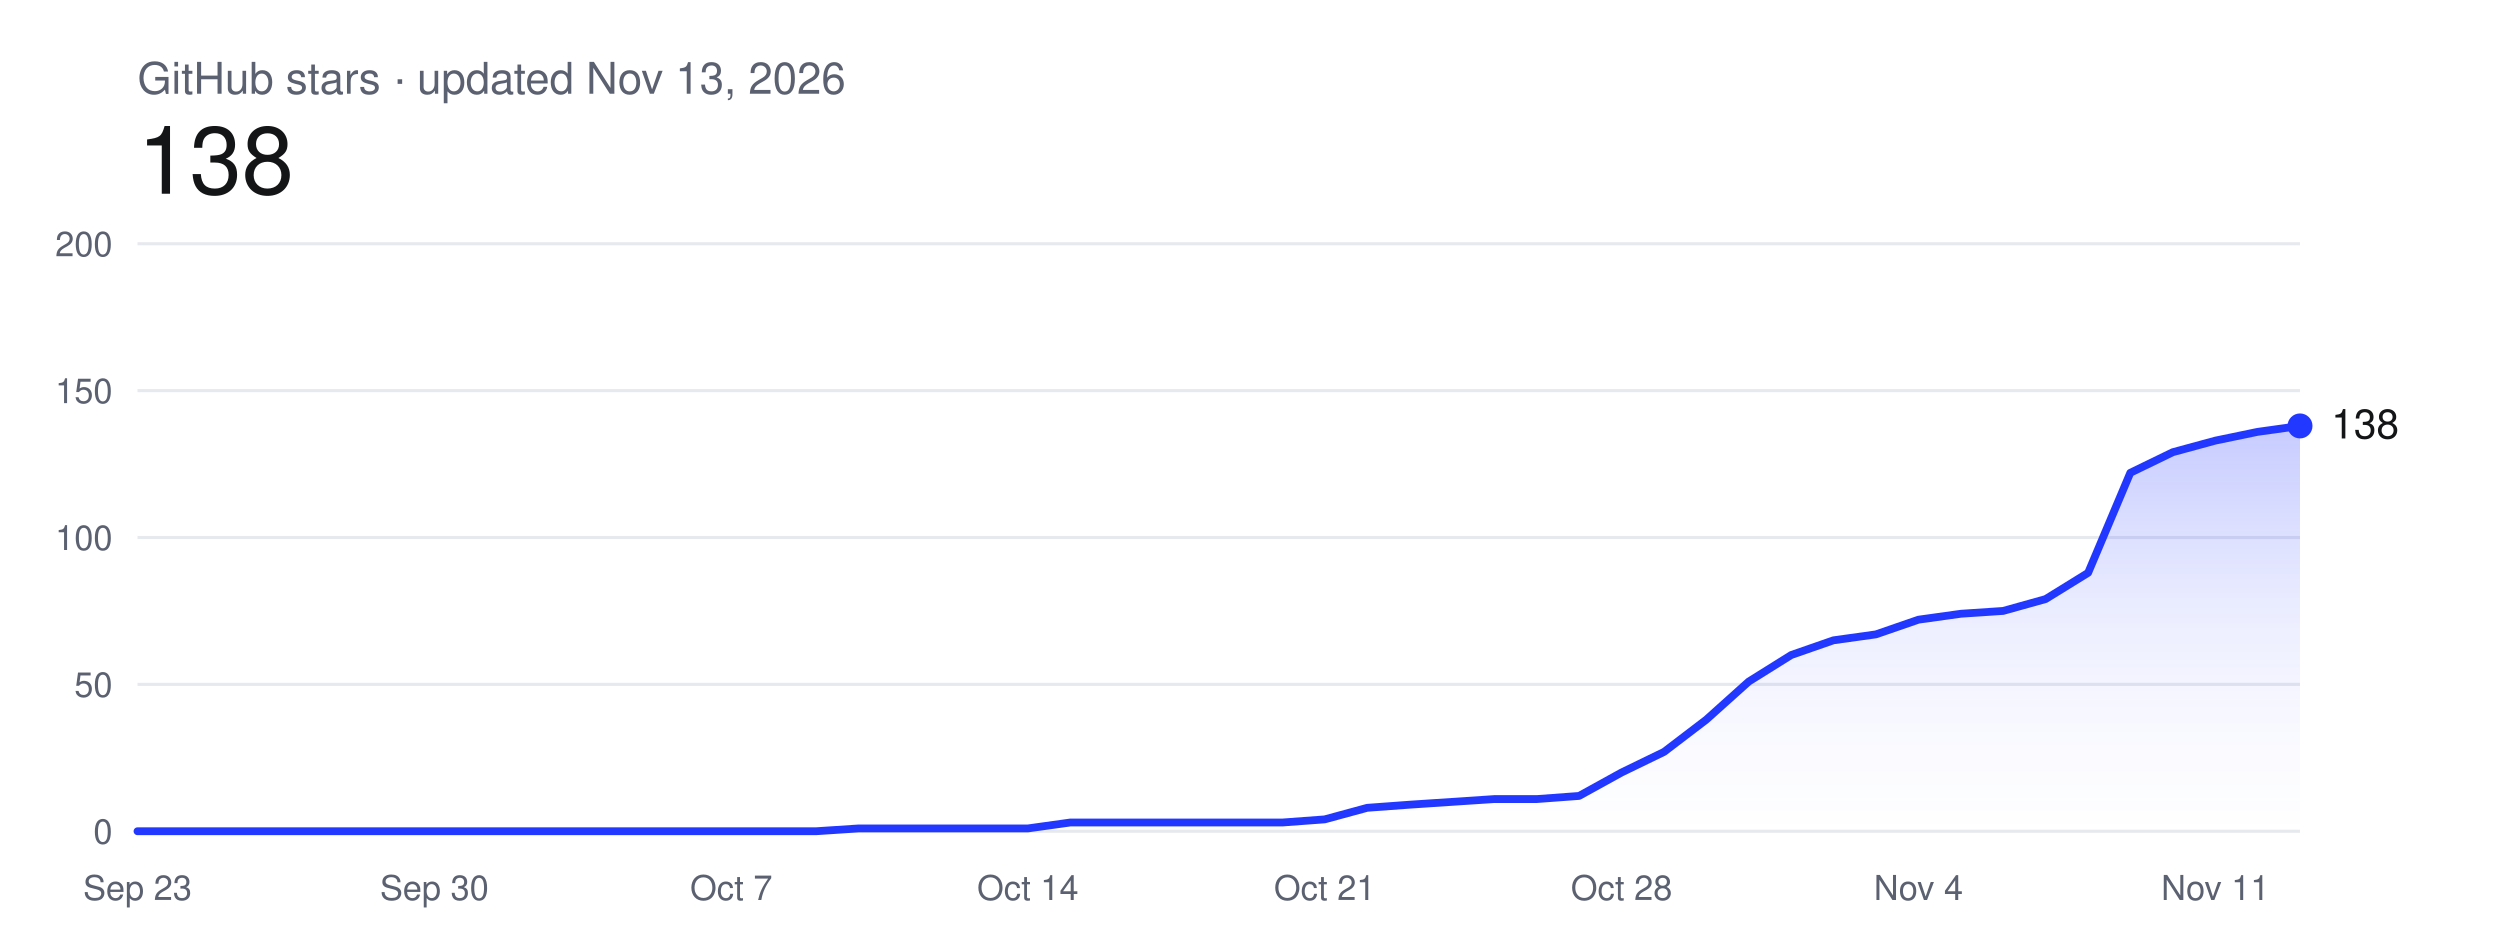
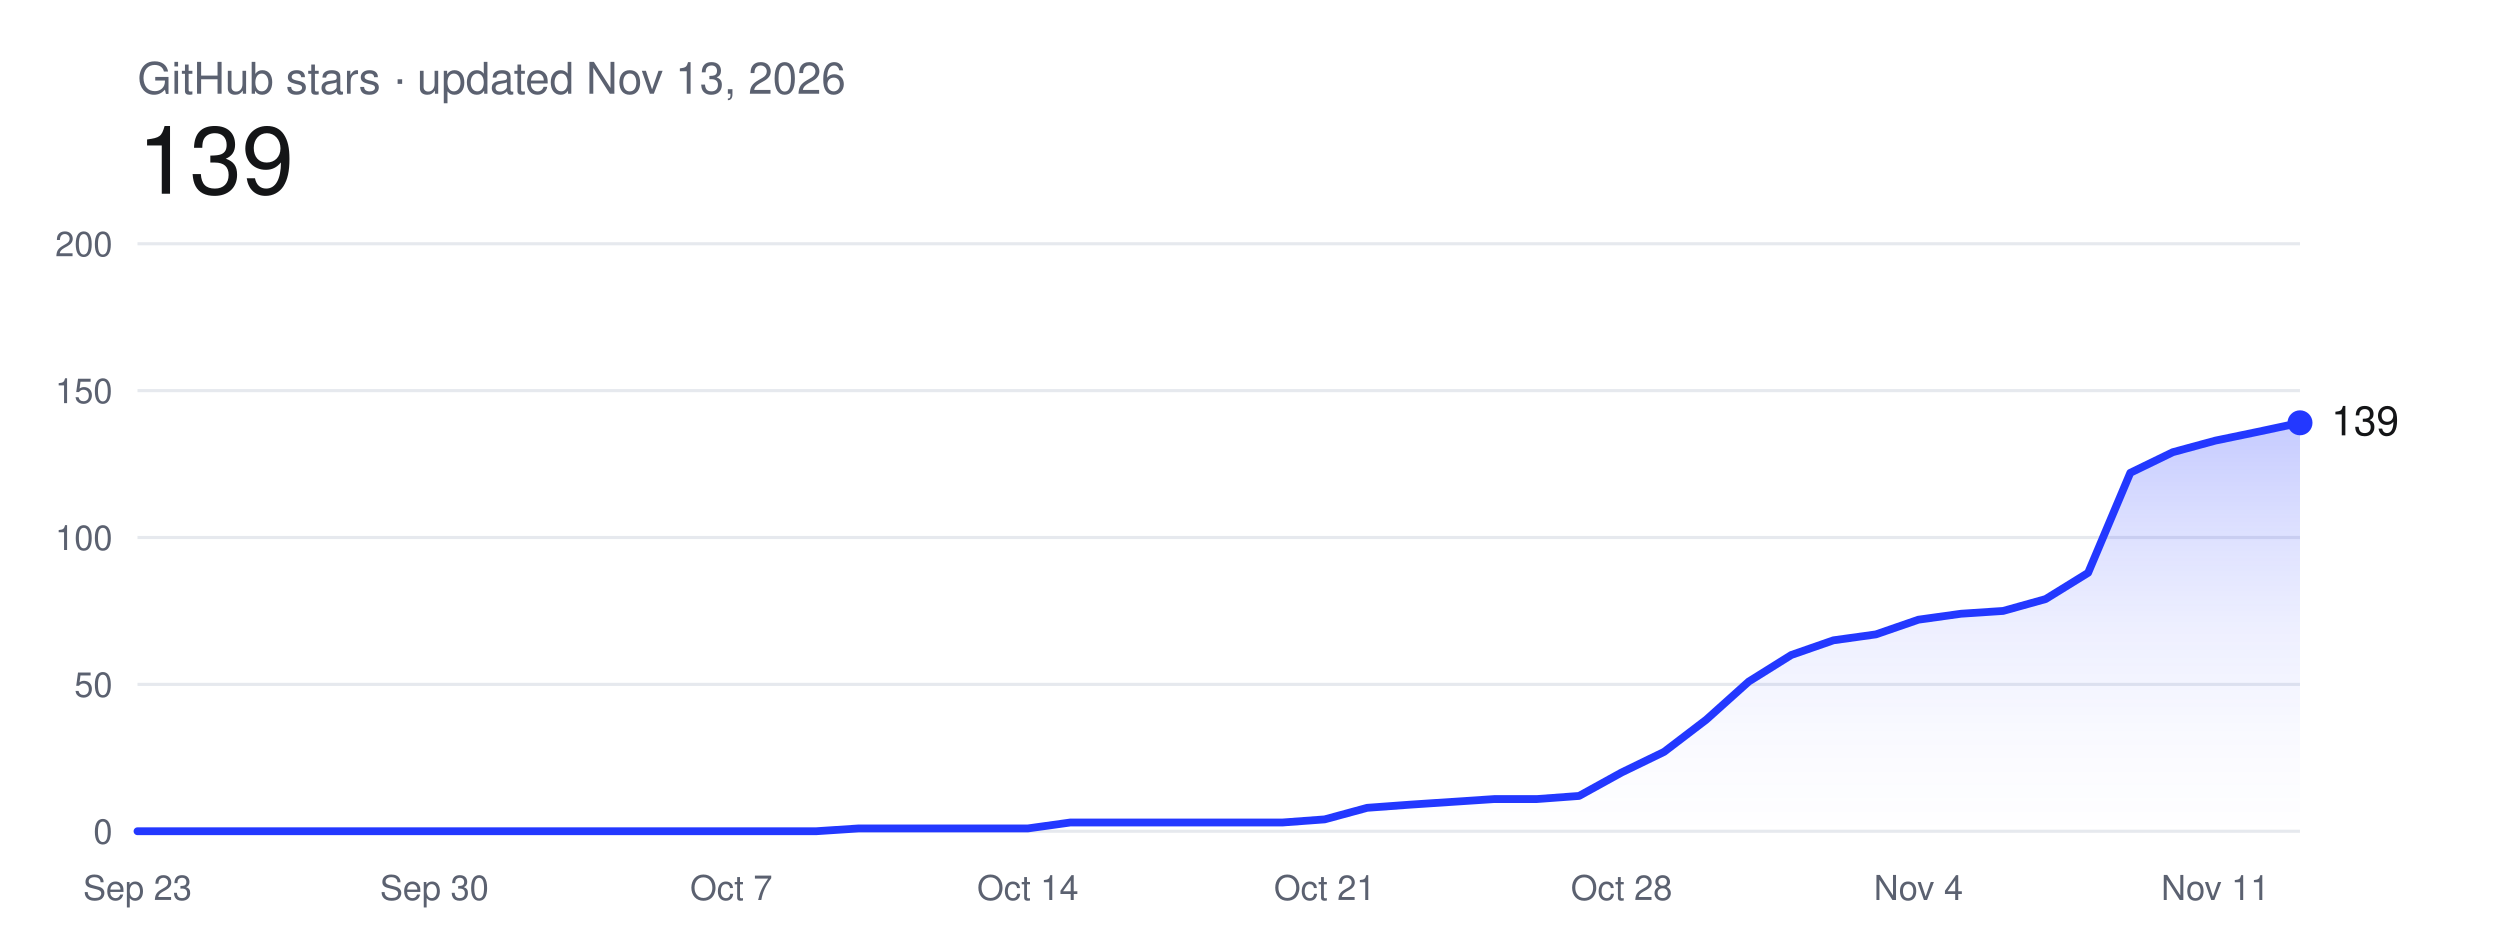
<svg xmlns="http://www.w3.org/2000/svg" width="800" height="300" viewBox="0 0 800 300" font-family="-apple-system, BlinkMacSystemFont, 'Segoe UI', Helvetica, Arial, sans-serif">
  <defs>
    <linearGradient id="a" x1="0" x2="0" y1="0" y2="1">
      <stop offset="0" stop-color="#2338ff" stop-opacity="0.26" />
      <stop offset="0.25" stop-color="#2338ff" stop-opacity="0.16" />
      <stop offset="0.5" stop-color="#2338ff" stop-opacity="0.08" />
      <stop offset="0.75" stop-color="#2338ff" stop-opacity="0.03" />
      <stop offset="1" stop-color="#2338ff" stop-opacity="0" />
    </linearGradient>
  </defs>
  <text x="44" y="30" font-size="14" fill="#5b6170">GitHub stars · updated Nov 13, 2026</text>
-   <text x="44" y="62" font-size="30" font-weight="300" fill="#141517">138</text>
+   <text x="44" y="62" font-size="30" font-weight="300" fill="#141517">139</text>
  <line x1="44" x2="736" y1="266.0" y2="266.0" stroke="#e6e9ee" stroke-width="1" />
  <text x="36" y="270.0" font-size="11" fill="#5b6170" text-anchor="end">0</text>
  <line x1="44" x2="736" y1="219.0" y2="219.0" stroke="#e6e9ee" stroke-width="1" />
  <text x="36" y="223.0" font-size="11" fill="#5b6170" text-anchor="end">50</text>
  <line x1="44" x2="736" y1="172.0" y2="172.0" stroke="#e6e9ee" stroke-width="1" />
  <text x="36" y="176.0" font-size="11" fill="#5b6170" text-anchor="end">100</text>
  <line x1="44" x2="736" y1="125.0" y2="125.0" stroke="#e6e9ee" stroke-width="1" />
  <text x="36" y="129.0" font-size="11" fill="#5b6170" text-anchor="end">150</text>
  <line x1="44" x2="736" y1="78.0" y2="78.0" stroke="#e6e9ee" stroke-width="1" />
  <text x="36" y="82.0" font-size="11" fill="#5b6170" text-anchor="end">200</text>
  <text x="44.0" y="288" font-size="11" fill="#5b6170" text-anchor="middle">Sep 23</text>
  <text x="139.0" y="288" font-size="11" fill="#5b6170" text-anchor="middle">Sep 30</text>
  <text x="234.0" y="288" font-size="11" fill="#5b6170" text-anchor="middle">Oct 7</text>
  <text x="328.9" y="288" font-size="11" fill="#5b6170" text-anchor="middle">Oct 14</text>
  <text x="423.9" y="288" font-size="11" fill="#5b6170" text-anchor="middle">Oct 21</text>
  <text x="518.9" y="288" font-size="11" fill="#5b6170" text-anchor="middle">Oct 28</text>
  <text x="613.9" y="288" font-size="11" fill="#5b6170" text-anchor="middle">Nov 4</text>
  <text x="708.9" y="288" font-size="11" fill="#5b6170" text-anchor="middle">Nov 11</text>
-   <polygon points="44,266.0 44.0,266.0 57.6,266.0 71.1,266.0 84.7,266.0 98.3,266.0 111.8,266.0 125.4,266.0 139.0,266.0 152.5,266.0 166.1,266.0 179.7,266.0 193.3,266.0 206.8,266.0 220.4,266.0 234.0,266.0 247.5,266.0 261.1,266.0 274.7,265.1 288.2,265.1 301.8,265.1 315.4,265.1 328.9,265.1 342.5,263.2 356.1,263.2 369.6,263.2 383.2,263.2 396.8,263.2 410.4,263.2 423.9,262.2 437.5,258.5 451.1,257.5 464.6,256.6 478.2,255.7 491.8,255.7 505.3,254.7 518.9,247.2 532.5,240.6 546.0,230.3 559.6,218.1 573.2,209.6 586.7,204.9 600.3,203.0 613.9,198.3 627.5,196.4 641.0,195.5 654.6,191.7 668.2,183.3 681.7,151.3 695.3,144.7 708.9,141.0 722.4,138.2 736.0,136.3 736.0,266.0" fill="url(#a)" />
-   <polyline points="44.0,266.0 57.6,266.0 71.1,266.0 84.7,266.0 98.3,266.0 111.8,266.0 125.4,266.0 139.0,266.0 152.5,266.0 166.1,266.0 179.7,266.0 193.3,266.0 206.8,266.0 220.4,266.0 234.0,266.0 247.5,266.0 261.1,266.0 274.7,265.1 288.2,265.1 301.8,265.1 315.4,265.1 328.9,265.1 342.5,263.2 356.1,263.2 369.6,263.2 383.2,263.2 396.8,263.2 410.4,263.2 423.9,262.2 437.5,258.5 451.1,257.5 464.6,256.6 478.2,255.7 491.8,255.7 505.3,254.7 518.9,247.2 532.5,240.6 546.0,230.3 559.6,218.1 573.2,209.6 586.7,204.9 600.3,203.0 613.9,198.3 627.5,196.4 641.0,195.5 654.6,191.7 668.2,183.3 681.7,151.3 695.3,144.7 708.9,141.0 722.4,138.2 736.0,136.3" fill="none" stroke="#2338ff" stroke-width="2.5" stroke-linejoin="round" stroke-linecap="round" />
-   <circle cx="736.0" cy="136.3" r="4" fill="#2338ff" />
-   <text x="746.0" y="140.3" font-size="13" fill="#141517">138</text>
+   <polygon points="44,266.0 44.0,266.0 57.6,266.0 71.1,266.0 84.7,266.0 98.3,266.0 111.8,266.0 125.4,266.0 139.0,266.0 152.5,266.0 166.1,266.0 179.7,266.0 193.3,266.0 206.8,266.0 220.4,266.0 234.0,266.0 247.5,266.0 261.1,266.0 274.7,265.1 288.2,265.1 301.8,265.1 315.4,265.1 328.9,265.1 342.5,263.2 356.1,263.2 369.6,263.2 383.2,263.2 396.8,263.2 410.4,263.2 423.9,262.2 437.5,258.5 451.1,257.5 464.6,256.6 478.2,255.7 491.8,255.7 505.3,254.7 518.9,247.2 532.5,240.6 546.0,230.3 559.6,218.1 573.2,209.6 586.7,204.9 600.3,203.0 613.9,198.3 627.5,196.4 641.0,195.5 654.6,191.7 668.2,183.3 681.7,151.3 695.3,144.7 708.9,141.0 722.4,138.2 736.0,135.3 736.0,266.0" fill="url(#a)" />
+   <polyline points="44.0,266.0 57.6,266.0 71.1,266.0 84.7,266.0 98.3,266.0 111.8,266.0 125.4,266.0 139.0,266.0 152.5,266.0 166.1,266.0 179.7,266.0 193.3,266.0 206.8,266.0 220.4,266.0 234.0,266.0 247.5,266.0 261.1,266.0 274.7,265.1 288.2,265.1 301.8,265.1 315.4,265.1 328.9,265.1 342.5,263.2 356.1,263.2 369.6,263.2 383.2,263.2 396.8,263.2 410.4,263.2 423.9,262.2 437.5,258.5 451.1,257.5 464.6,256.6 478.2,255.7 491.8,255.7 505.3,254.7 518.9,247.2 532.5,240.6 546.0,230.3 559.6,218.1 573.2,209.6 586.7,204.9 600.3,203.0 613.9,198.3 627.5,196.4 641.0,195.5 654.6,191.7 668.2,183.3 681.7,151.3 695.3,144.7 708.9,141.0 722.4,138.2 736.0,135.3" fill="none" stroke="#2338ff" stroke-width="2.5" stroke-linejoin="round" stroke-linecap="round" />
+   <circle cx="736.0" cy="135.3" r="4" fill="#2338ff" />
+   <text x="746.0" y="139.3" font-size="13" fill="#141517">139</text>
</svg>
